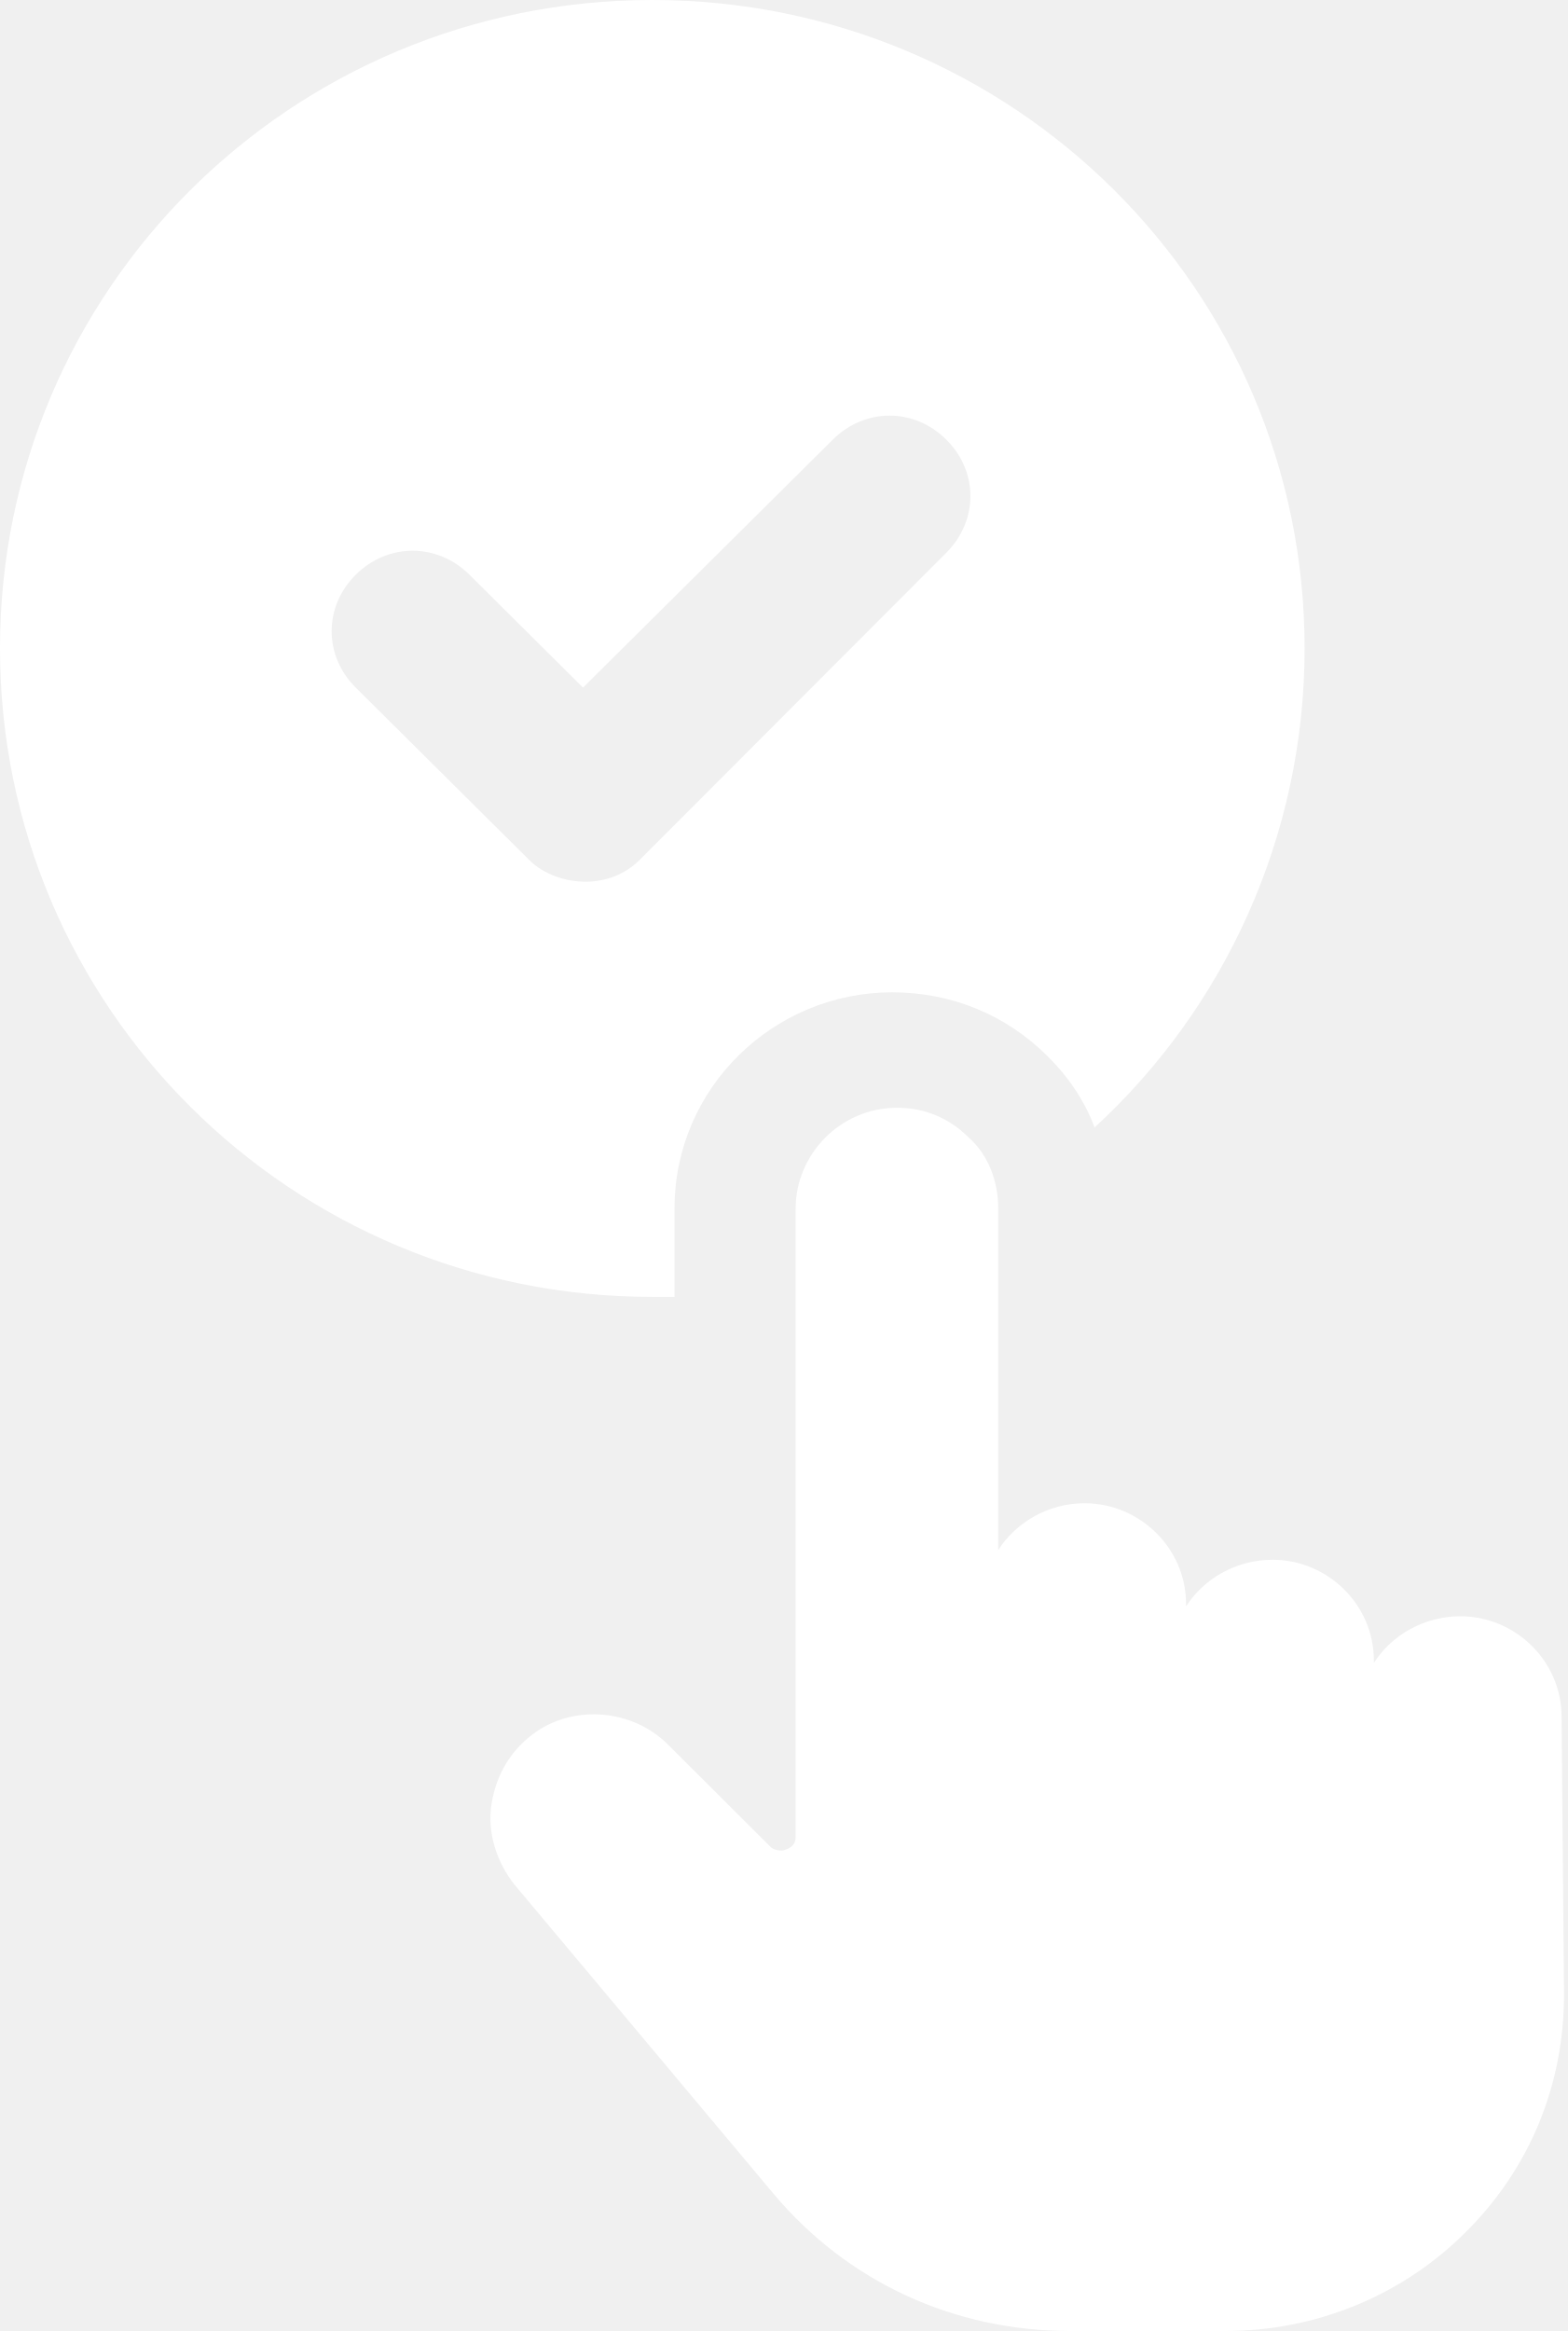
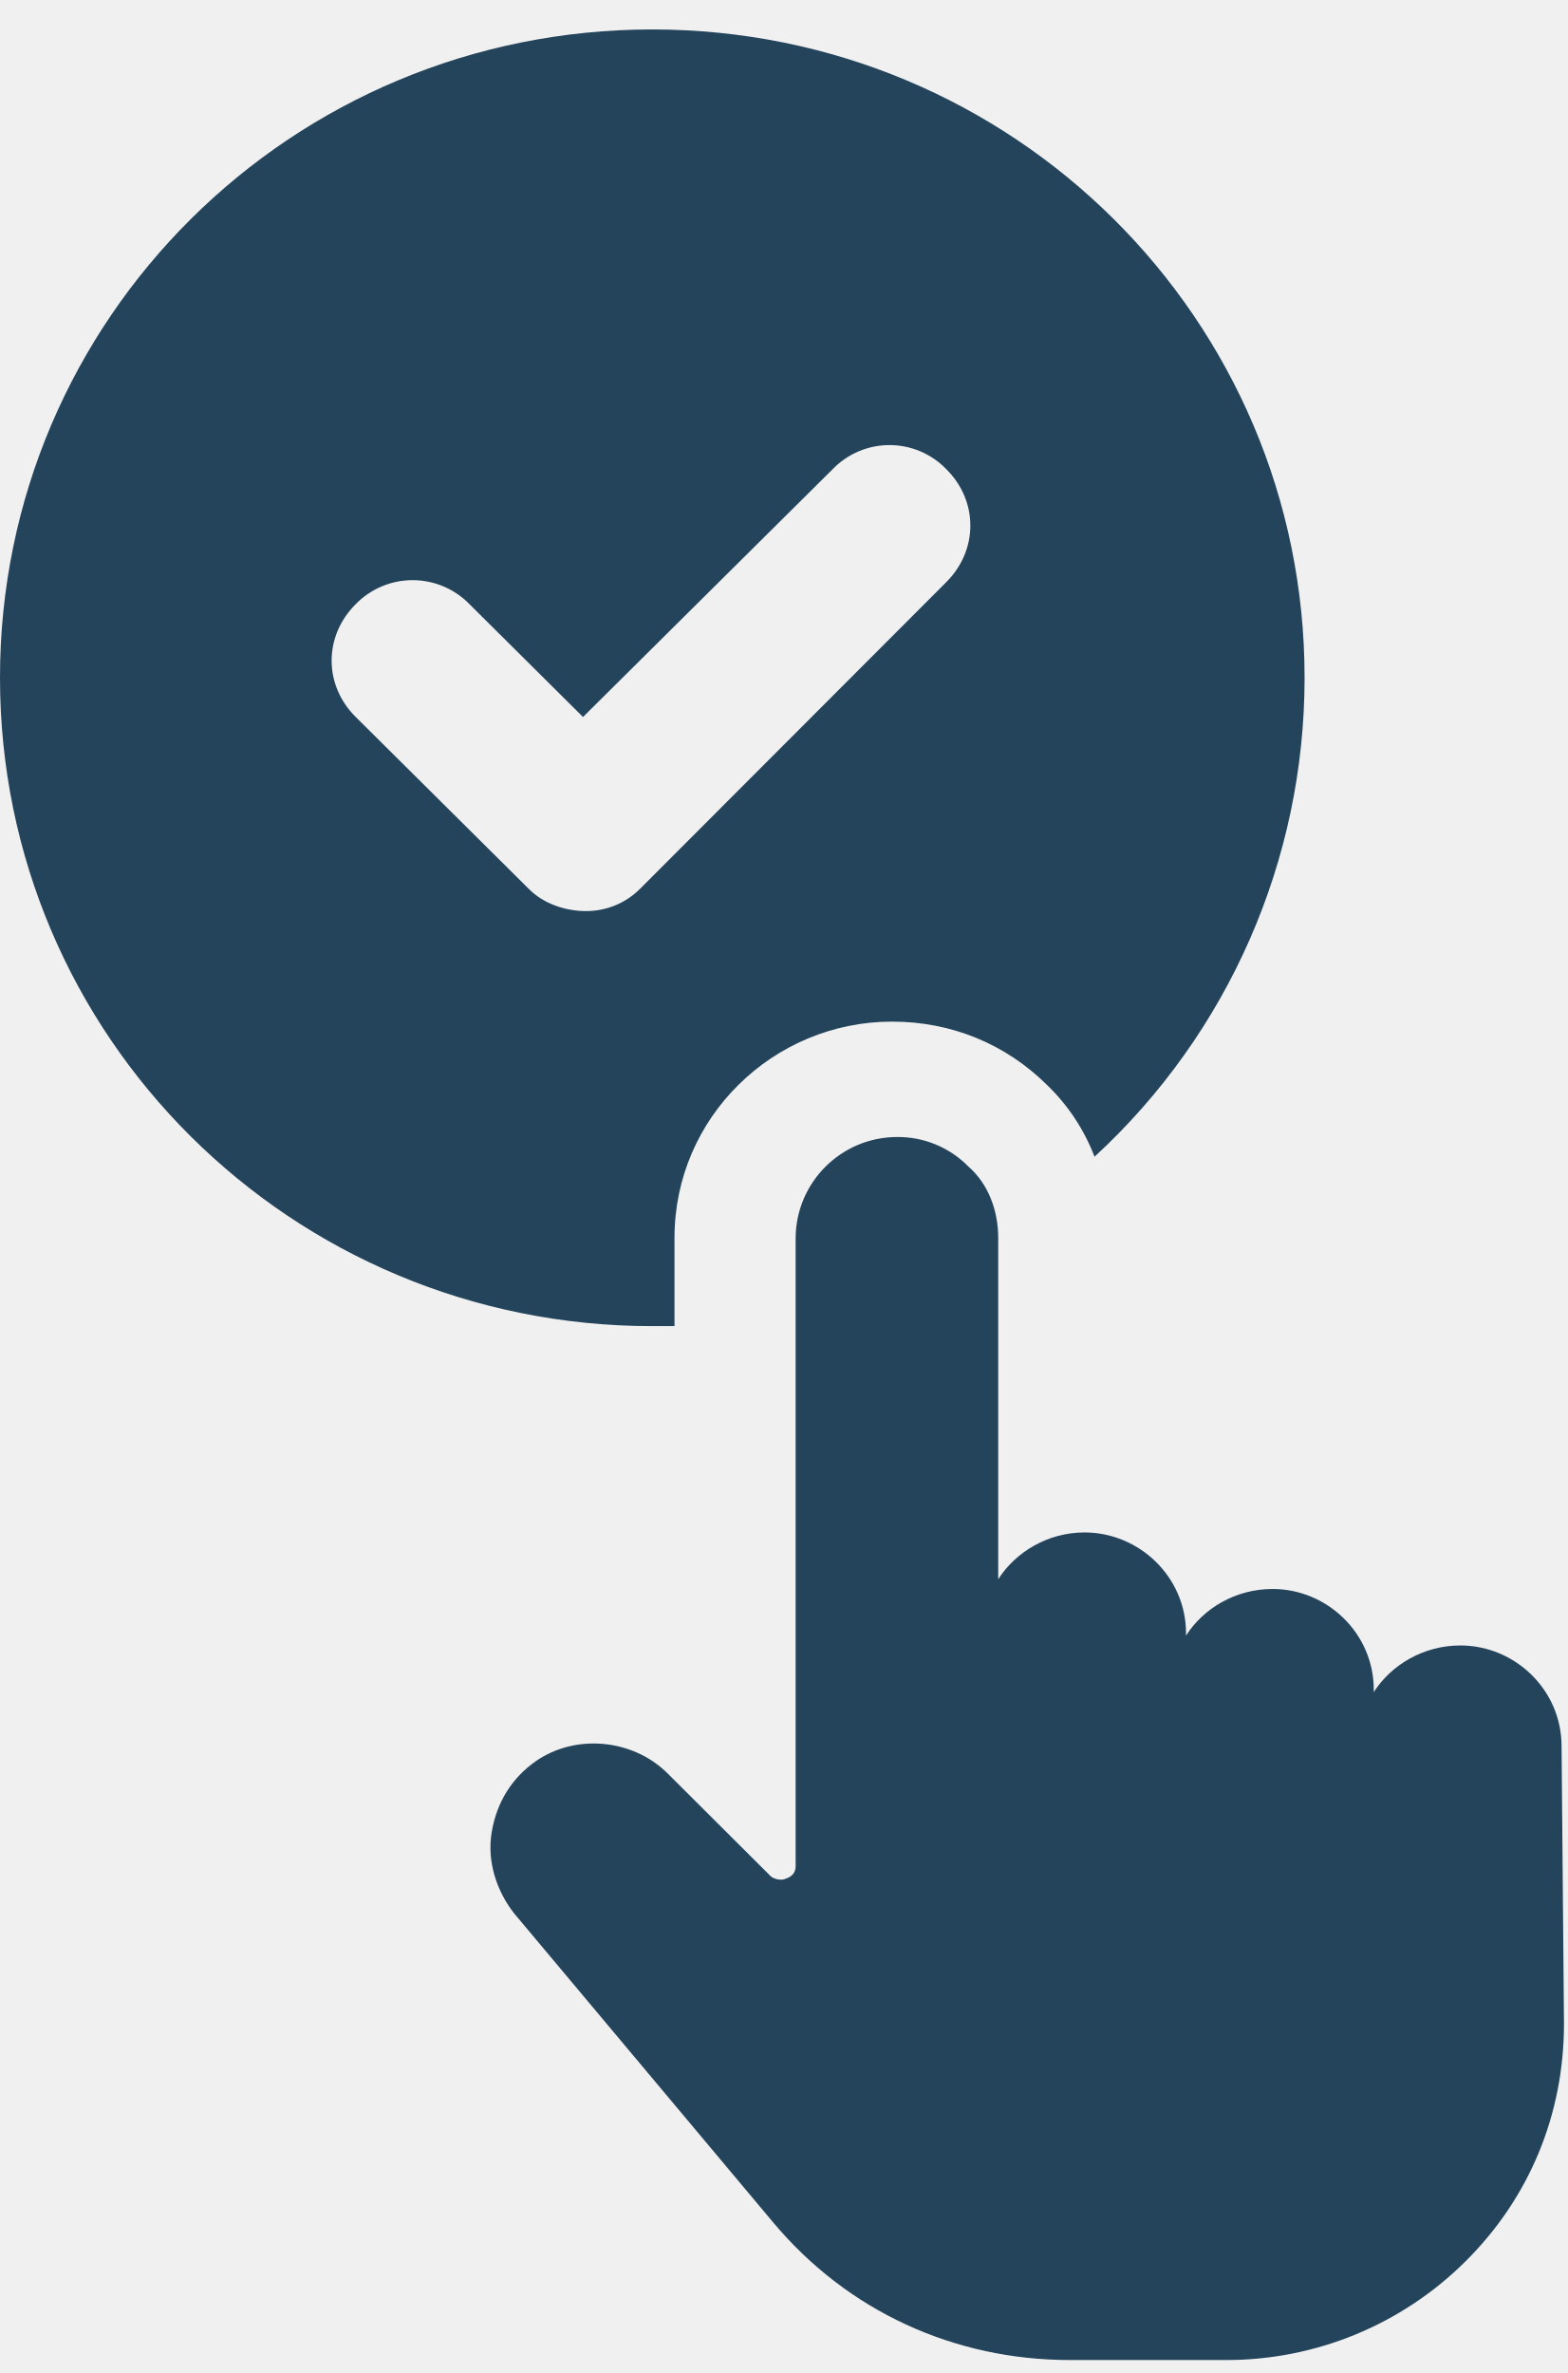
- <svg xmlns="http://www.w3.org/2000/svg" width="37" height="55" viewBox="0 0 37 55" fill="none">
-   <path d="M13.82 20.804C13.352 20.804 12.826 20.636 12.48 20.282L8.395 16.224C7.637 15.473 7.637 14.315 8.395 13.561C9.153 12.806 10.321 12.806 11.079 13.561L13.759 16.224L19.652 10.375C20.41 9.617 21.578 9.617 22.333 10.375C23.09 11.126 23.09 12.284 22.333 13.042L15.103 20.282C14.753 20.636 14.288 20.804 13.82 20.804ZM15.918 30.6V28.515C15.918 25.673 18.251 23.414 21.053 23.414C22.447 23.414 23.733 23.936 24.724 24.922C25.195 25.387 25.596 25.963 25.831 26.603C28.866 23.818 30.788 19.76 30.788 15.298C30.788 6.836 23.912 0 15.392 0C6.876 0 0 6.836 0 15.298C0 23.764 6.876 30.6 15.392 30.6C15.568 30.6 15.746 30.6 15.918 30.6Z" fill="white" />
-   <path d="M36.853 40.513C36.853 39.18 35.748 38.136 34.465 38.136C33.59 38.136 32.829 38.597 32.422 39.237V39.18C32.422 37.846 31.317 36.803 30.034 36.803C29.155 36.803 28.397 37.264 27.99 37.904V37.846C27.99 36.513 26.879 35.469 25.596 35.469C24.724 35.469 23.966 35.934 23.558 36.574V28.515C23.558 27.875 23.323 27.242 22.855 26.835C22.39 26.37 21.807 26.138 21.171 26.138C19.827 26.138 18.777 27.242 18.777 28.515V43.349C18.777 43.467 18.719 43.584 18.541 43.642C18.43 43.696 18.251 43.642 18.191 43.584L15.746 41.146C14.924 40.338 13.584 40.22 12.655 40.86C12.072 41.264 11.722 41.847 11.604 42.537C11.486 43.231 11.722 43.931 12.129 44.453L18.251 51.757C19.999 53.842 22.511 55 25.252 55H28.923C31.021 55 33.065 54.188 34.577 52.68C36.095 51.178 36.91 49.205 36.91 47.06L36.853 40.513Z" fill="white" />
+ <svg xmlns="http://www.w3.org/2000/svg" width="37" height="56" fill="none">
+   <path d="M13.82 21.5c-.468 0-.994-.17-1.34-.523L8.395 16.92c-.758-.75-.758-1.909 0-2.663a1.874 1.874 0 0 1 2.684 0l2.68 2.663 5.893-5.849a1.865 1.865 0 0 1 2.68 0c.758.751.758 1.91 0 2.667l-7.23 7.24a1.79 1.79 0 0 1-1.282.522Zm2.098 9.795v-2.084c0-2.842 2.333-5.102 5.135-5.102 1.394 0 2.68.522 3.67 1.508a4.66 4.66 0 0 1 1.108 1.68 15.354 15.354 0 0 0 4.957-11.304c0-8.462-6.876-15.298-15.396-15.298C6.876.695 0 7.531 0 15.993c0 8.466 6.876 15.302 15.392 15.302h.526Z" fill="#0E314C" fill-opacity=".9" />
+   <path d="M36.853 41.209c0-1.334-1.105-2.378-2.388-2.378-.875 0-1.636.462-2.044 1.101v-.057c0-1.333-1.104-2.377-2.387-2.377-.879 0-1.637.461-2.044 1.101v-.057c0-1.334-1.111-2.378-2.394-2.378-.872 0-1.63.465-2.038 1.105V29.21c0-.64-.235-1.273-.703-1.68a2.328 2.328 0 0 0-1.684-.698 2.398 2.398 0 0 0-2.394 2.378v14.833c0 .118-.058.236-.236.293-.111.054-.29 0-.35-.057l-2.445-2.438c-.822-.808-2.162-.926-3.091-.286-.583.404-.933.986-1.05 1.677-.119.693.117 1.394.524 1.916l6.122 7.303c1.748 2.085 4.26 3.243 7.001 3.243h3.67a7.998 7.998 0 0 0 5.655-2.32c1.518-1.502 2.333-3.475 2.333-5.62l-.057-6.546Z" fill="#0E314C" fill-opacity=".9" />
</svg>
